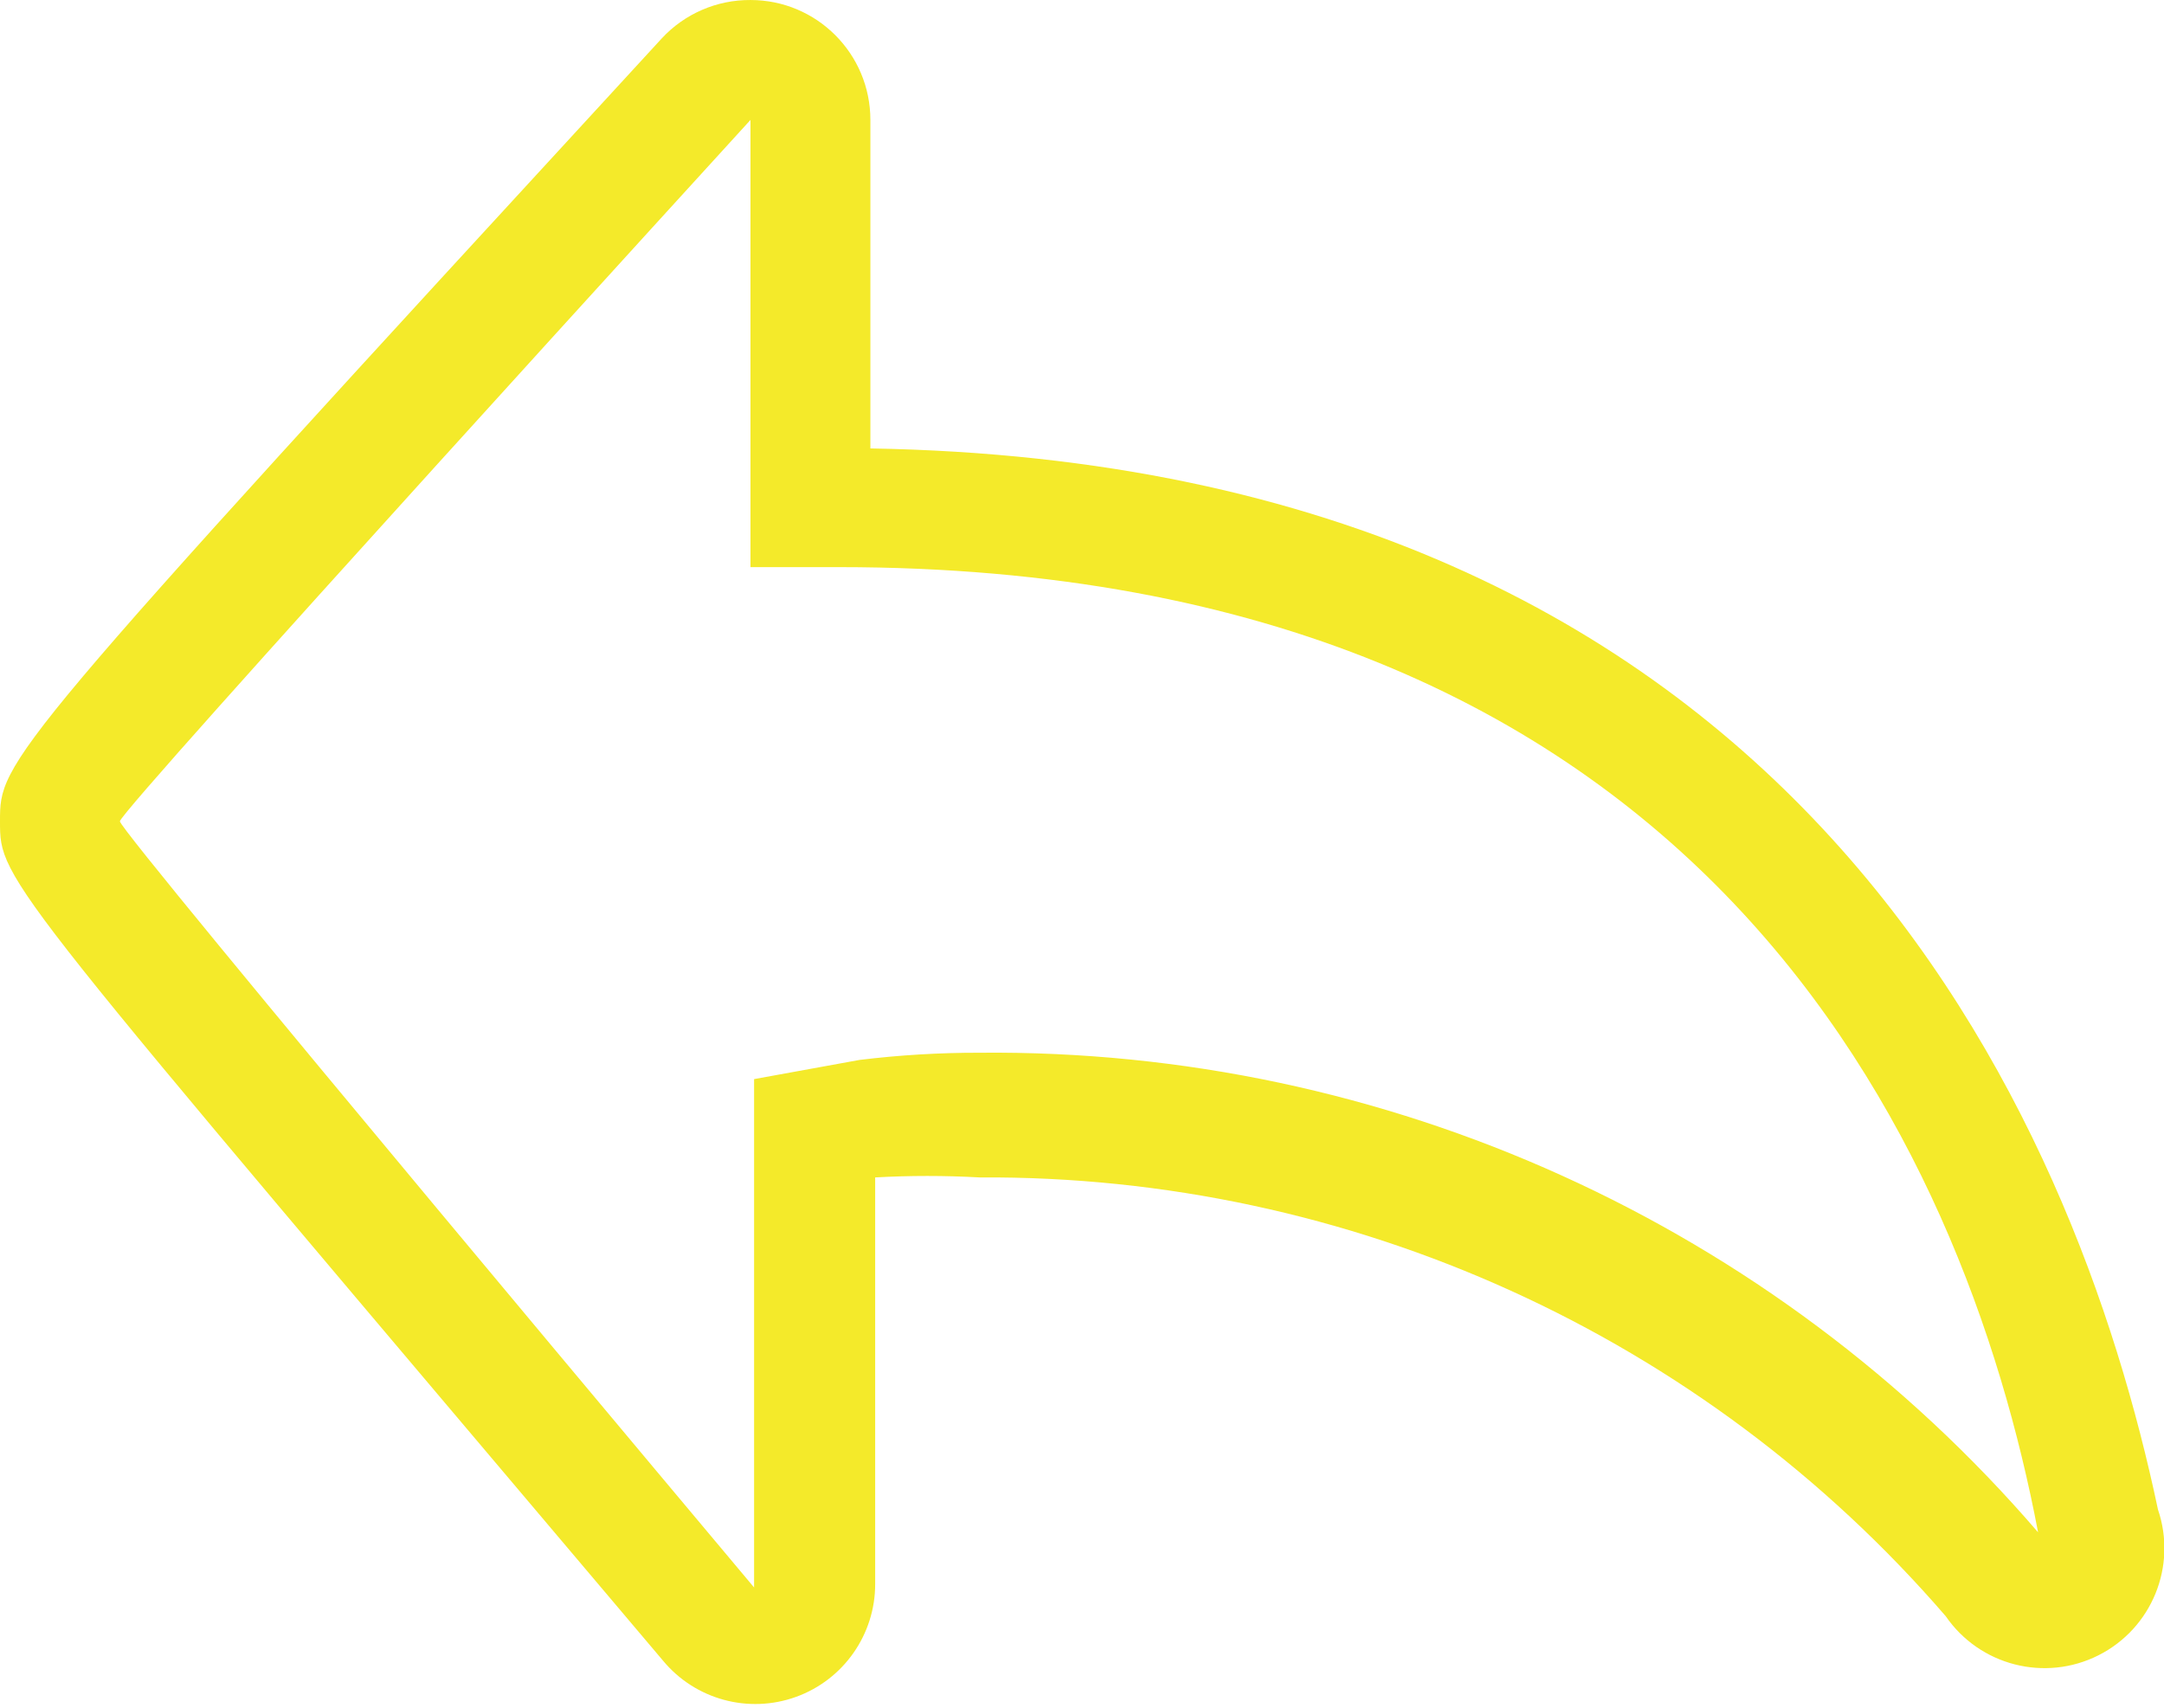
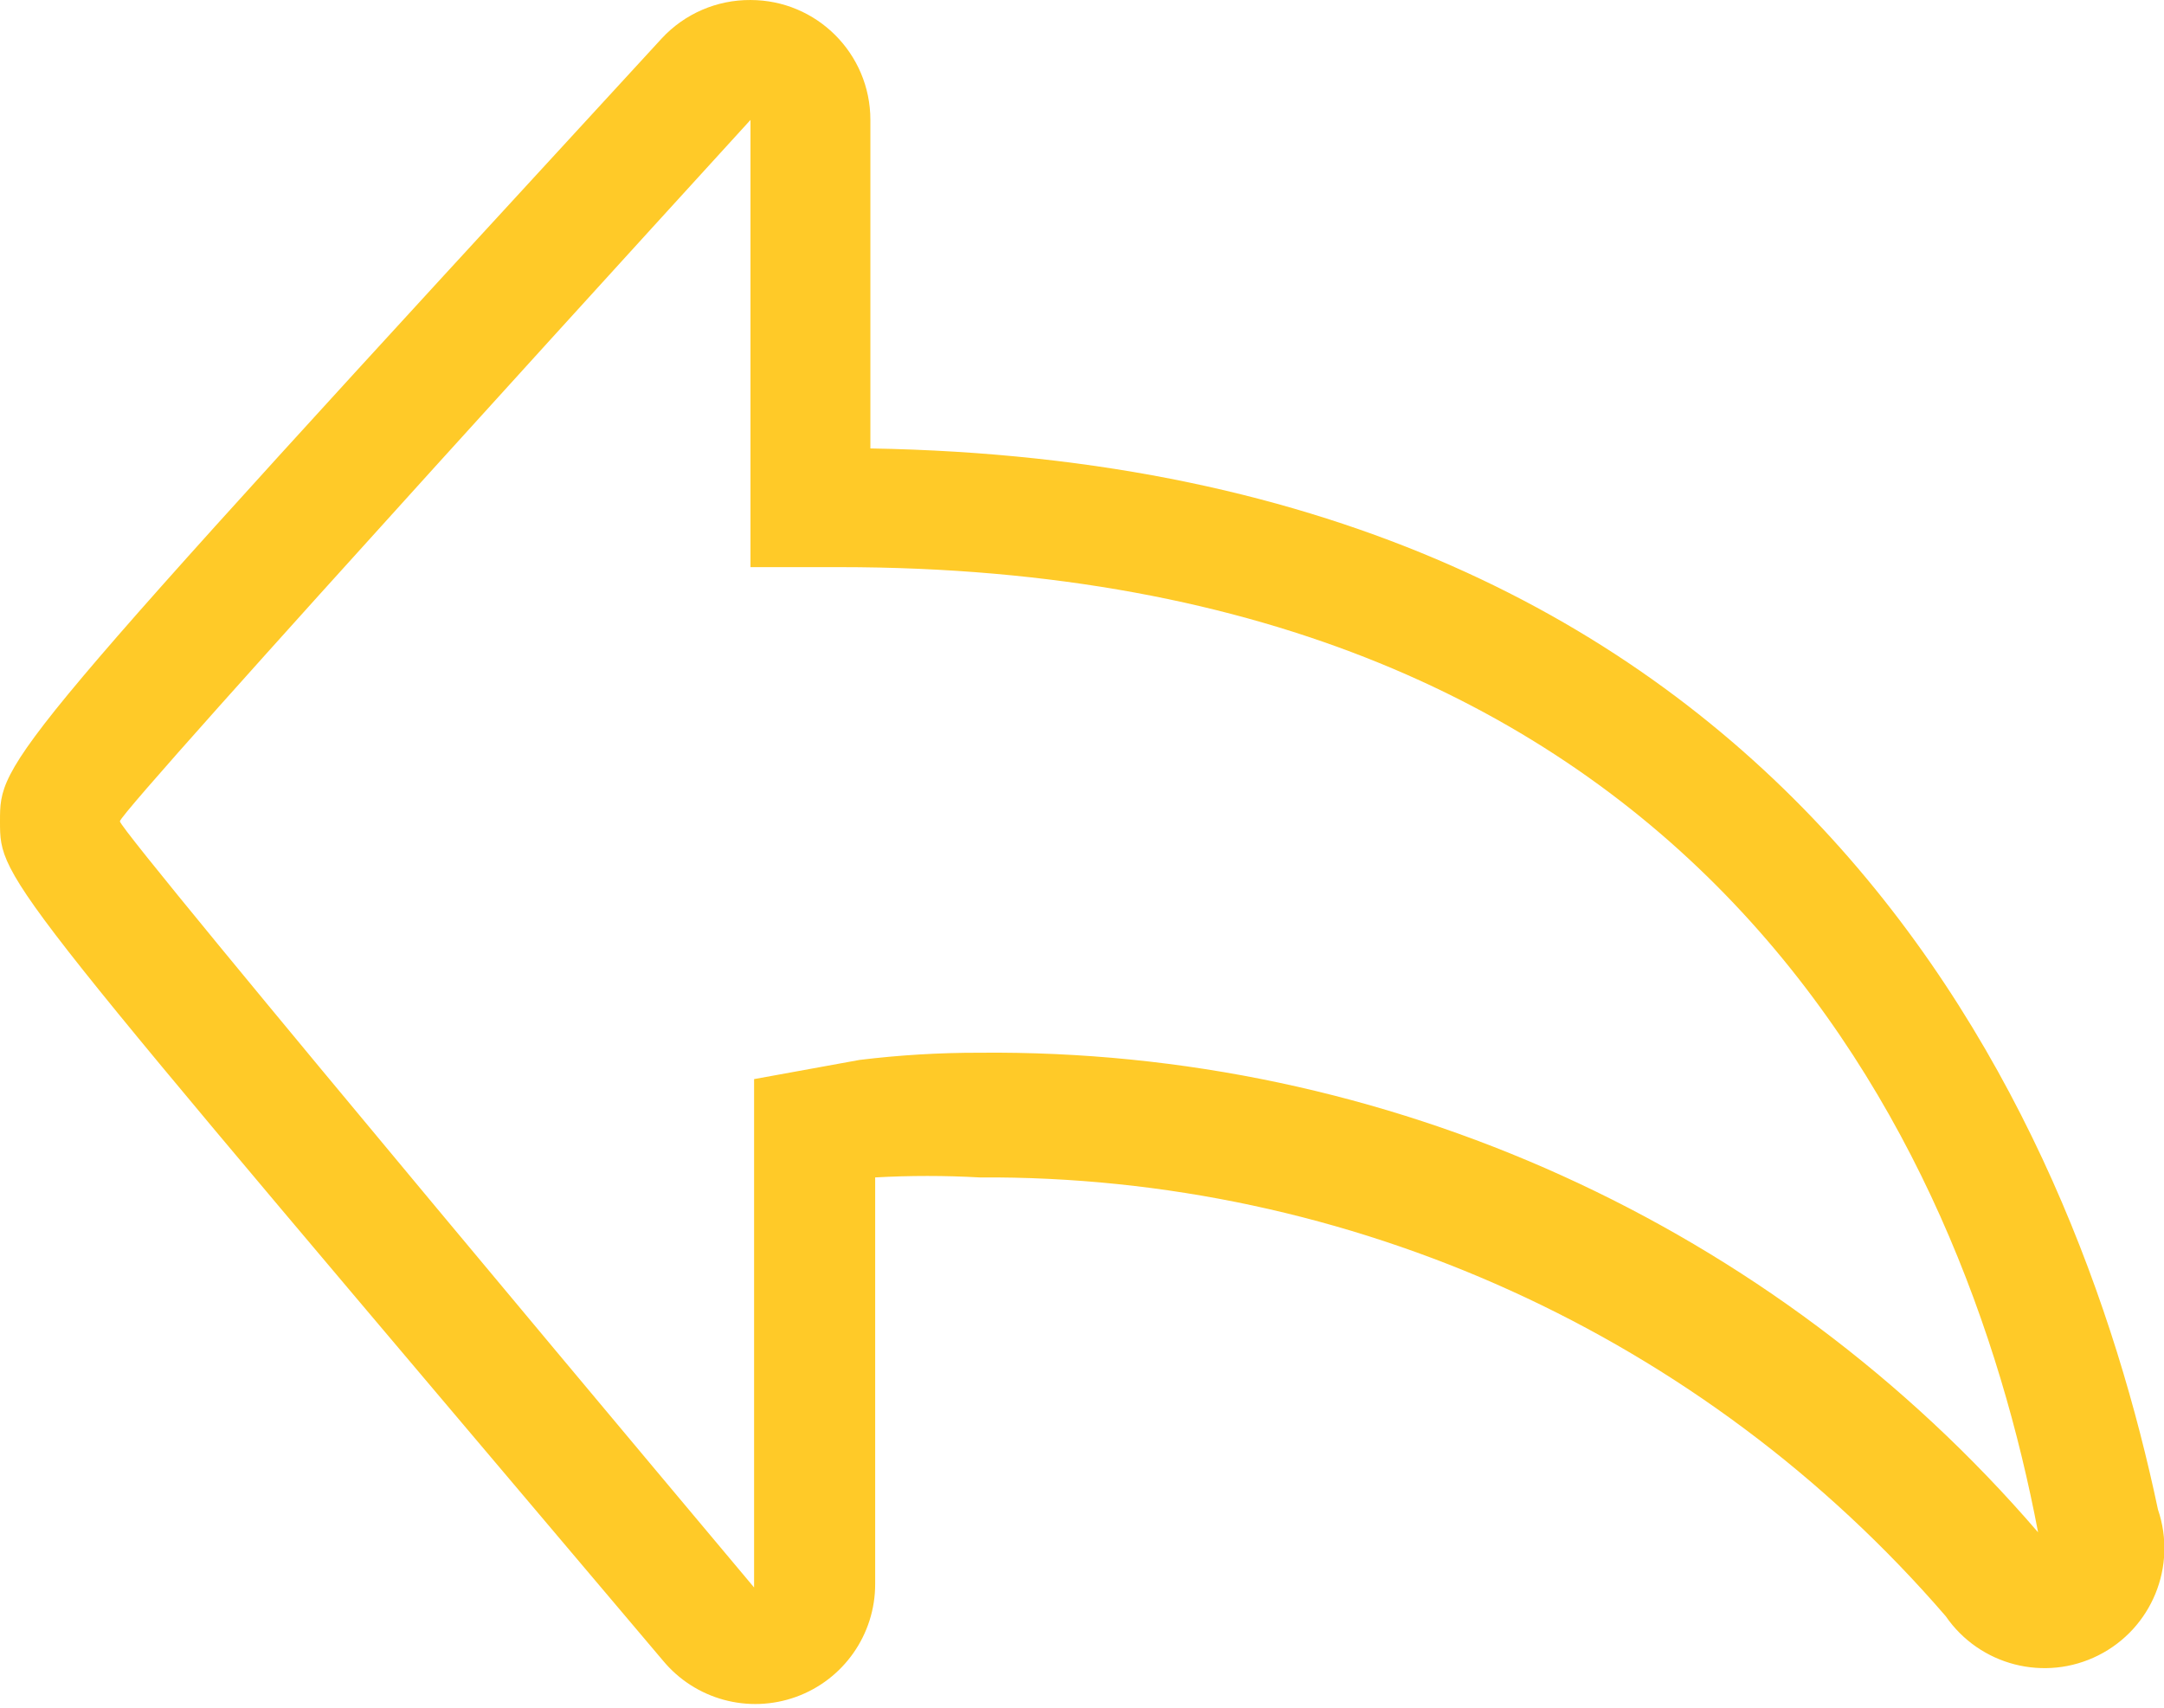
<svg xmlns="http://www.w3.org/2000/svg" t="1557058634504" class="icon" style="" viewBox="0 0 1298 1024" version="1.1" p-id="1989" width="20.281" height="16">
  <defs>
    <style type="text/css" />
  </defs>
-   <path d="M450.157 71.911v268.224H503.37c516.314 0 674.516 344.449 719.1 578.876a826.965 826.965 0 0 0-634.965-287.64 586.067 586.067 0 0 0-71.91 4.315L452.314 647.192v304.898S71.91 499.057 71.91 492.585 450.157 71.911 450.157 71.911m0-71.91a71.91 71.91 0 0 0-53.213 23.011C0 454.473 0 455.911 0 492.585s0 33.079 397.662 503.37a71.91 71.91 0 0 0 127.281-46.022V706.158a562.336 562.336 0 0 1 62.562 0 759.37 759.37 0 0 1 579.595 263.191 71.91 71.91 0 0 0 127.281-64c-49.618-235.146-215.73-627.055-772.314-636.404V71.911a71.91 71.91 0 0 0-71.91-71.91z" p-id="1990" fill="#f4ea2a" />
+   <path d="M450.157 71.911v268.224H503.37c516.314 0 674.516 344.449 719.1 578.876a826.965 826.965 0 0 0-634.965-287.64 586.067 586.067 0 0 0-71.91 4.315L452.314 647.192v304.898S71.91 499.057 71.91 492.585 450.157 71.911 450.157 71.911m0-71.91a71.91 71.91 0 0 0-53.213 23.011C0 454.473 0 455.911 0 492.585s0 33.079 397.662 503.37a71.91 71.91 0 0 0 127.281-46.022V706.158a562.336 562.336 0 0 1 62.562 0 759.37 759.37 0 0 1 579.595 263.191 71.91 71.91 0 0 0 127.281-64c-49.618-235.146-215.73-627.055-772.314-636.404V71.911a71.91 71.91 0 0 0-71.91-71.91z" p-id="1990" fill="#ffca28" />
</svg>
